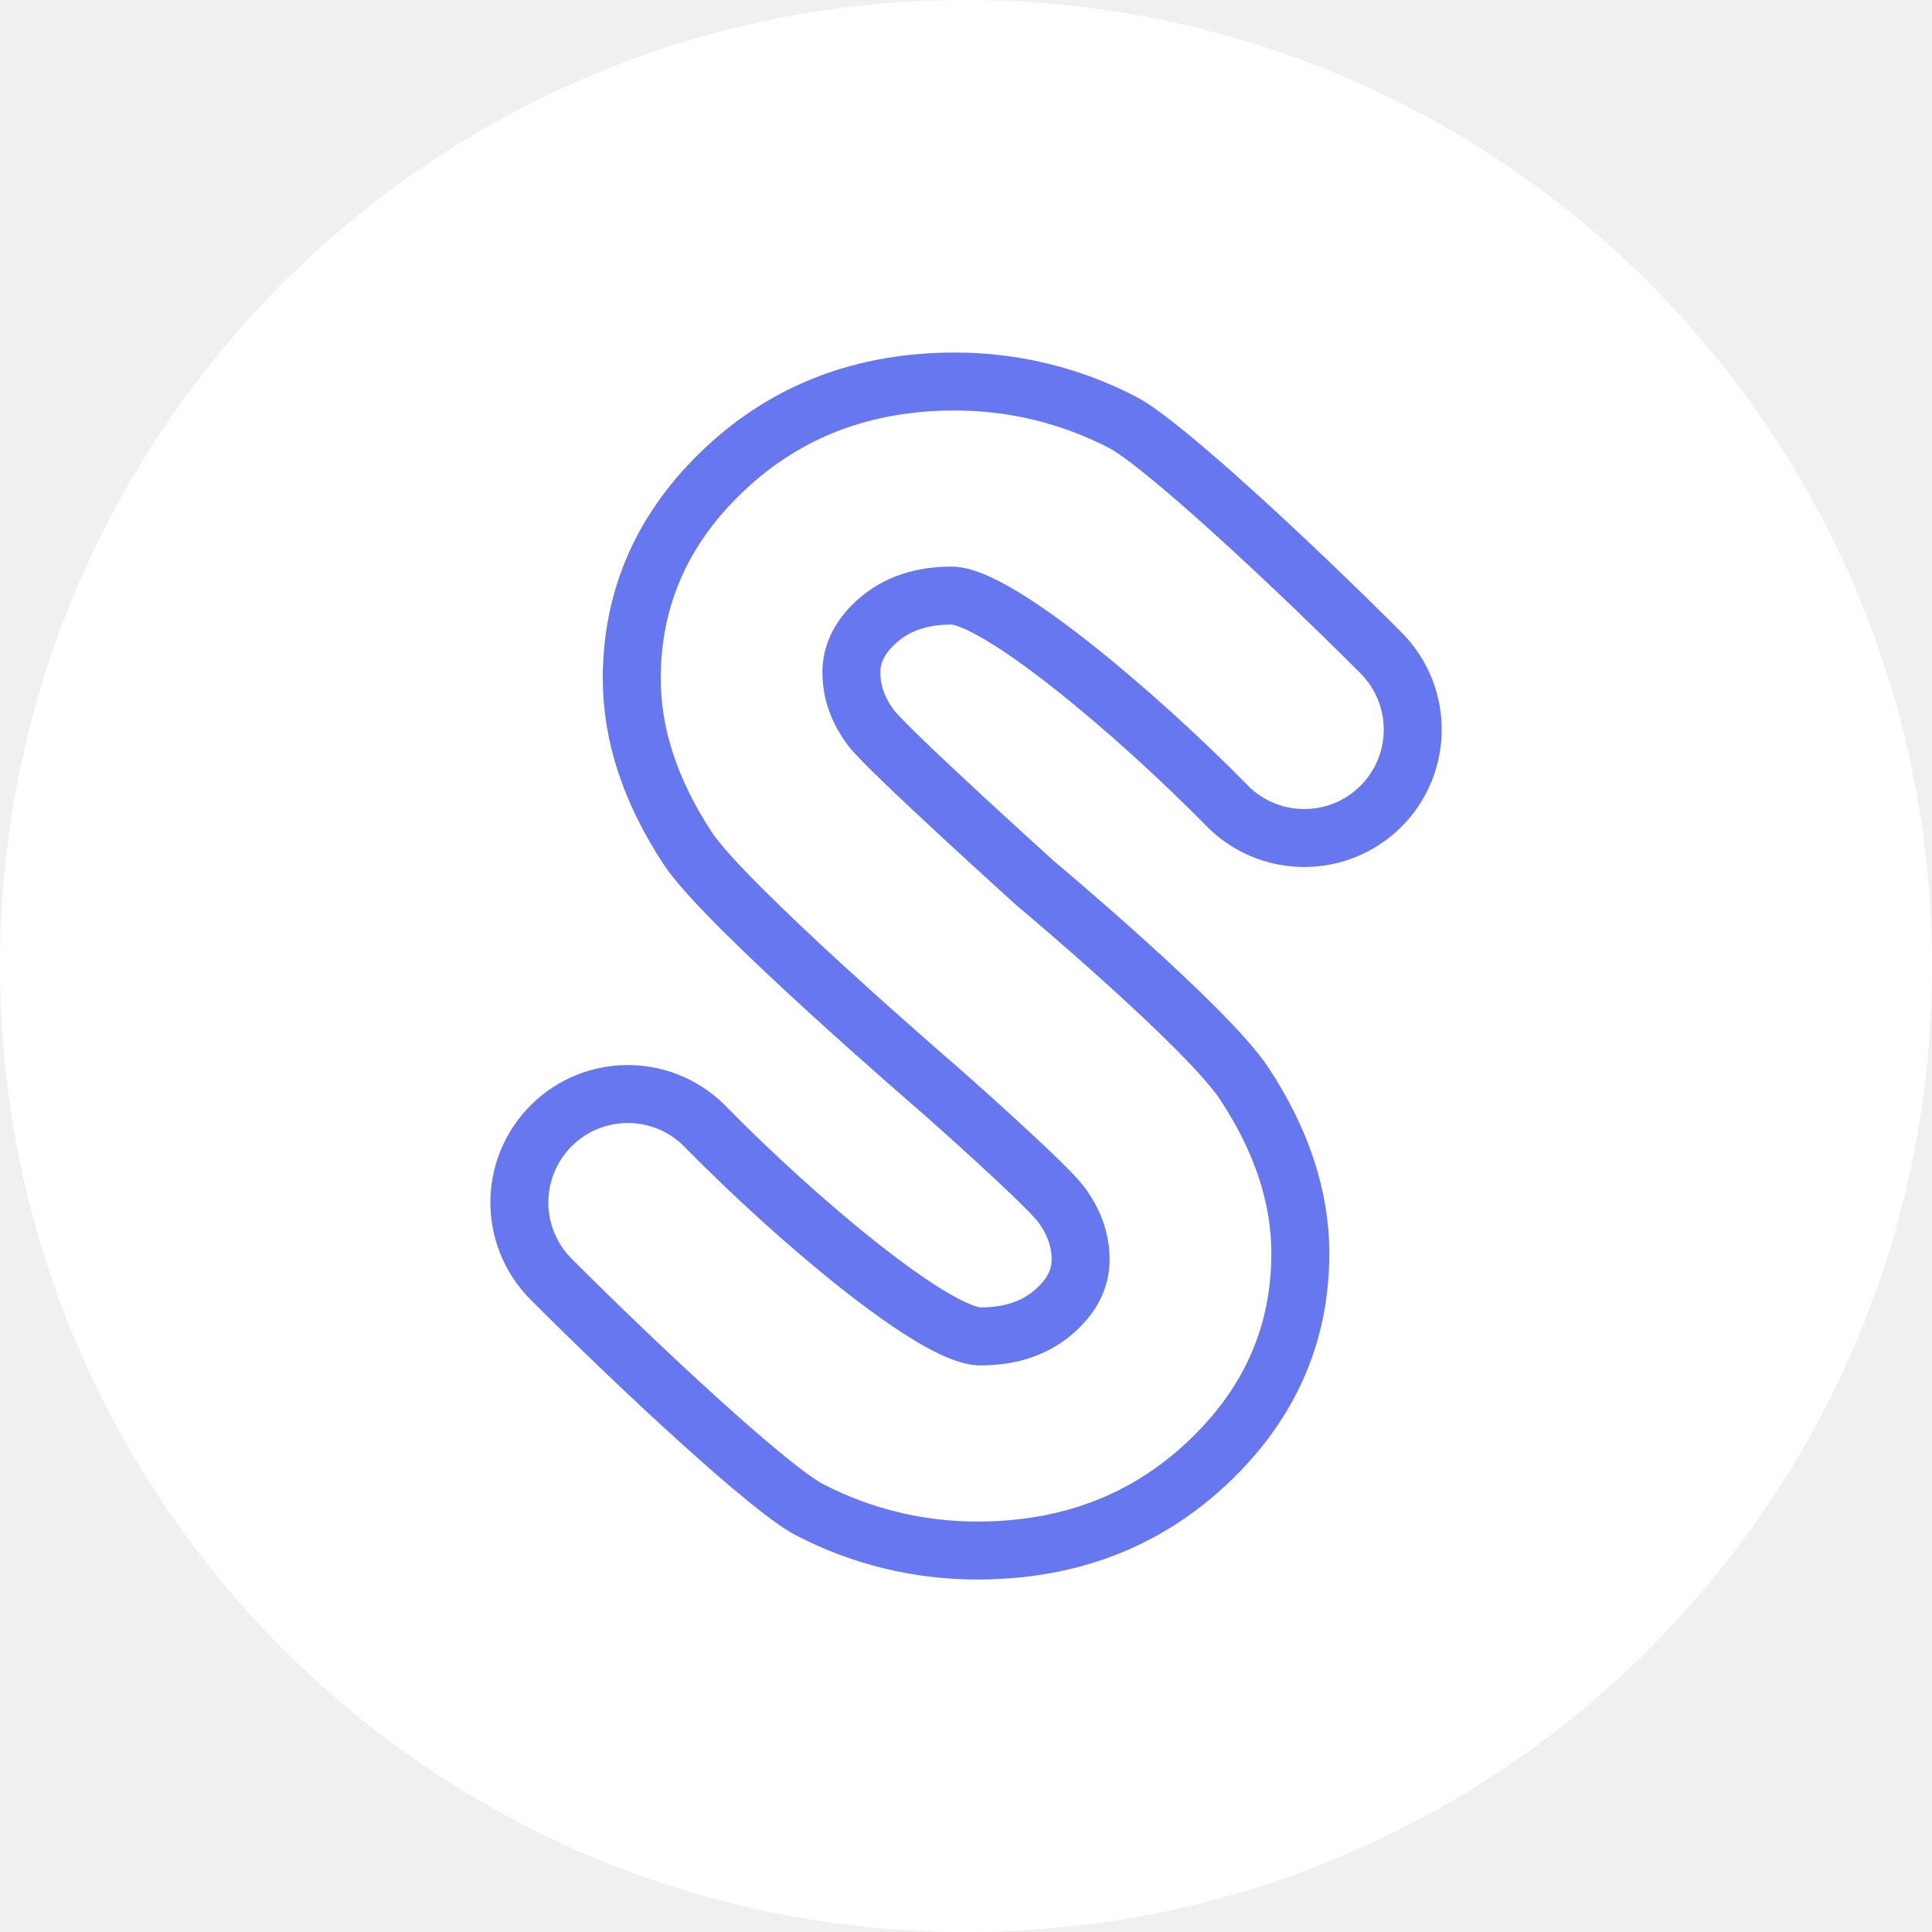
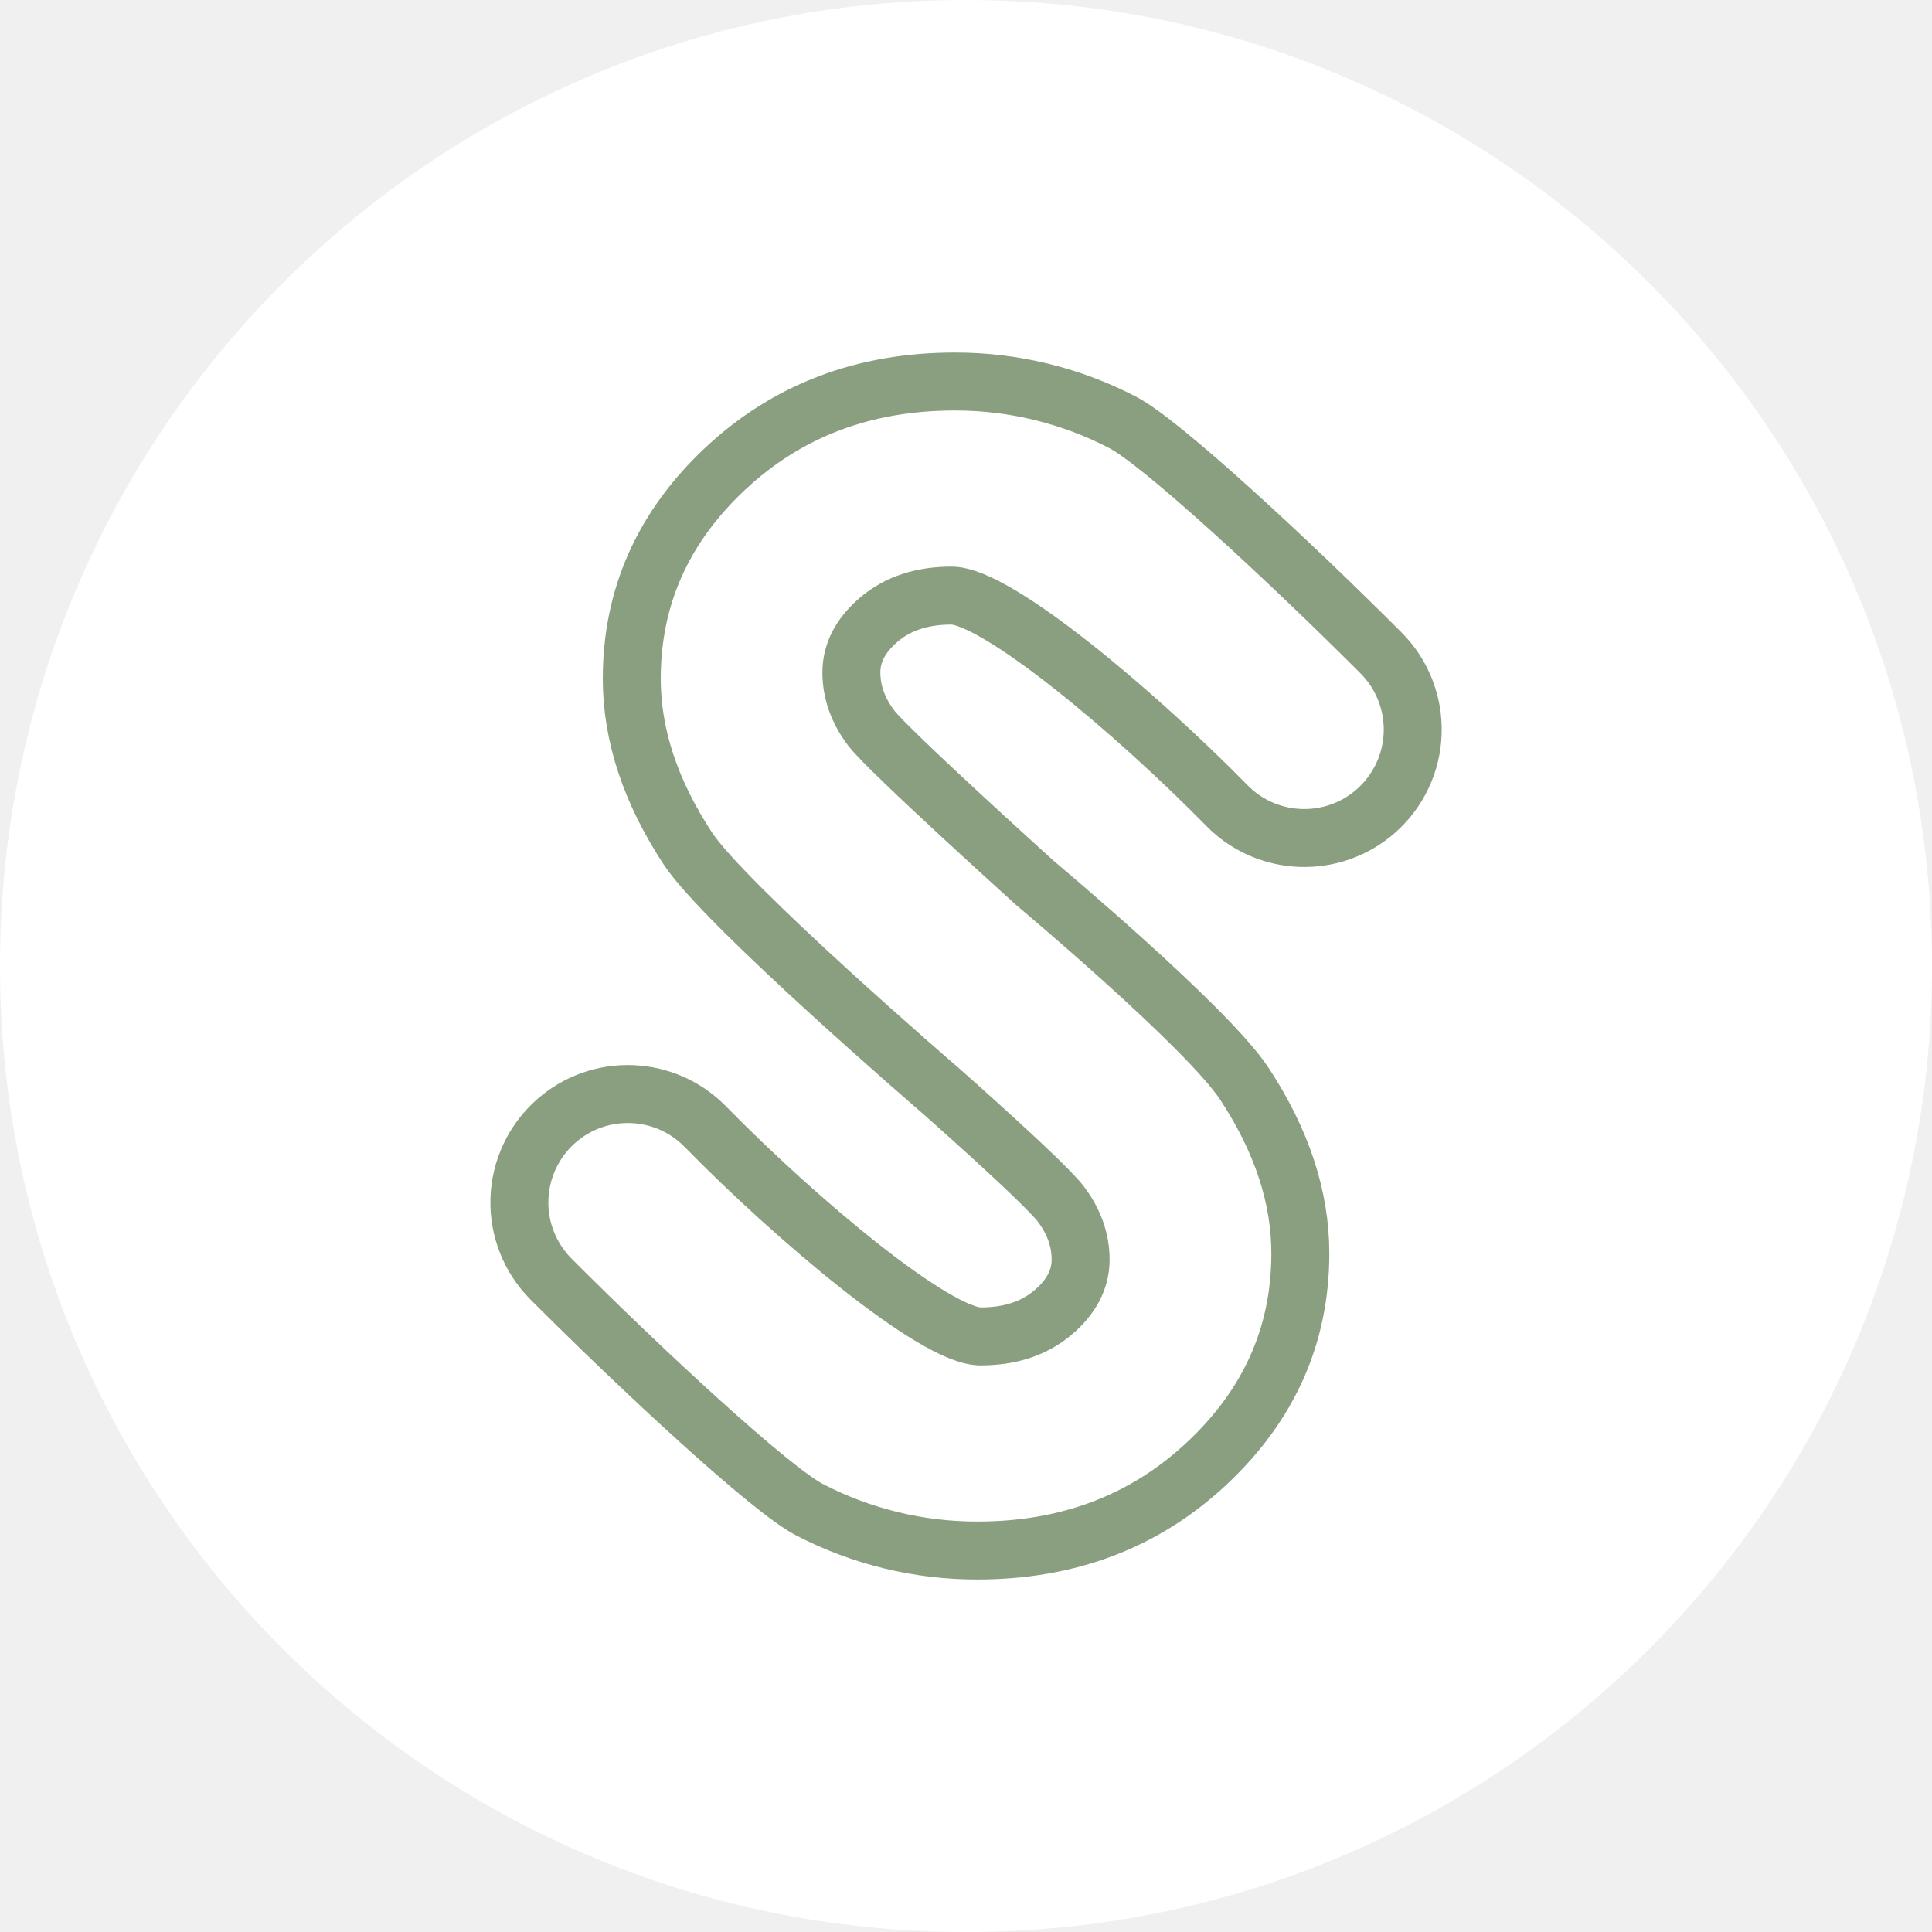
<svg xmlns="http://www.w3.org/2000/svg" id="Layer_1" data-name="Layer 1" viewBox="0 0 1000 1000">
  <defs>
-     <style>.cls-1{fill:#fff;}.cls-2{fill:none;stroke:#6777ef;stroke-miterlimit:10;stroke-width:30px;}</style>
+     <style>.cls-1{fill:#fff;}.cls-2{fill:none;stroke:#8A9F80;stroke-miterlimit:10;stroke-width:30px;}</style>
  </defs>
  <circle class="cls-1" cx="500" cy="500" r="500" />
  <path class="cls-2" d="M486.5,564.21S375.28,468.5,356,439.14s-29-58.64-29-87.86q0-63.25,48.22-108.53t119-45.27a187.77,187.77,0,0,1,86.73,21.08c20,10.24,86.71,72.12,133.84,119.36a56.16,56.16,0,0,1-2.55,81.8h0a56.15,56.15,0,0,1-77.28-2.85c-46.88-47.82-119-108.59-142.5-108.59q-22.79,0-37.28,12.2T440.67,348q0,15.3,10.35,28.95c9.39,12.13,84.91,80.28,84.91,80.28s88.79,74.3,108.12,103.66,29,58.64,29,87.86q0,63.25-48.22,108.53t-119,45.27a187.77,187.77,0,0,1-86.73-21.08c-20-10.24-86.71-72.12-133.84-119.36a56.16,56.16,0,0,1,2.55-81.8h0a56.15,56.15,0,0,1,77.28,2.85C411.94,631,484,691.72,507.56,691.72q22.79,0,37.28-12.2T559.33,652q0-15.3-10.35-28.95C539.59,611,486.5,564.21,486.5,564.21Z" />
</svg>
